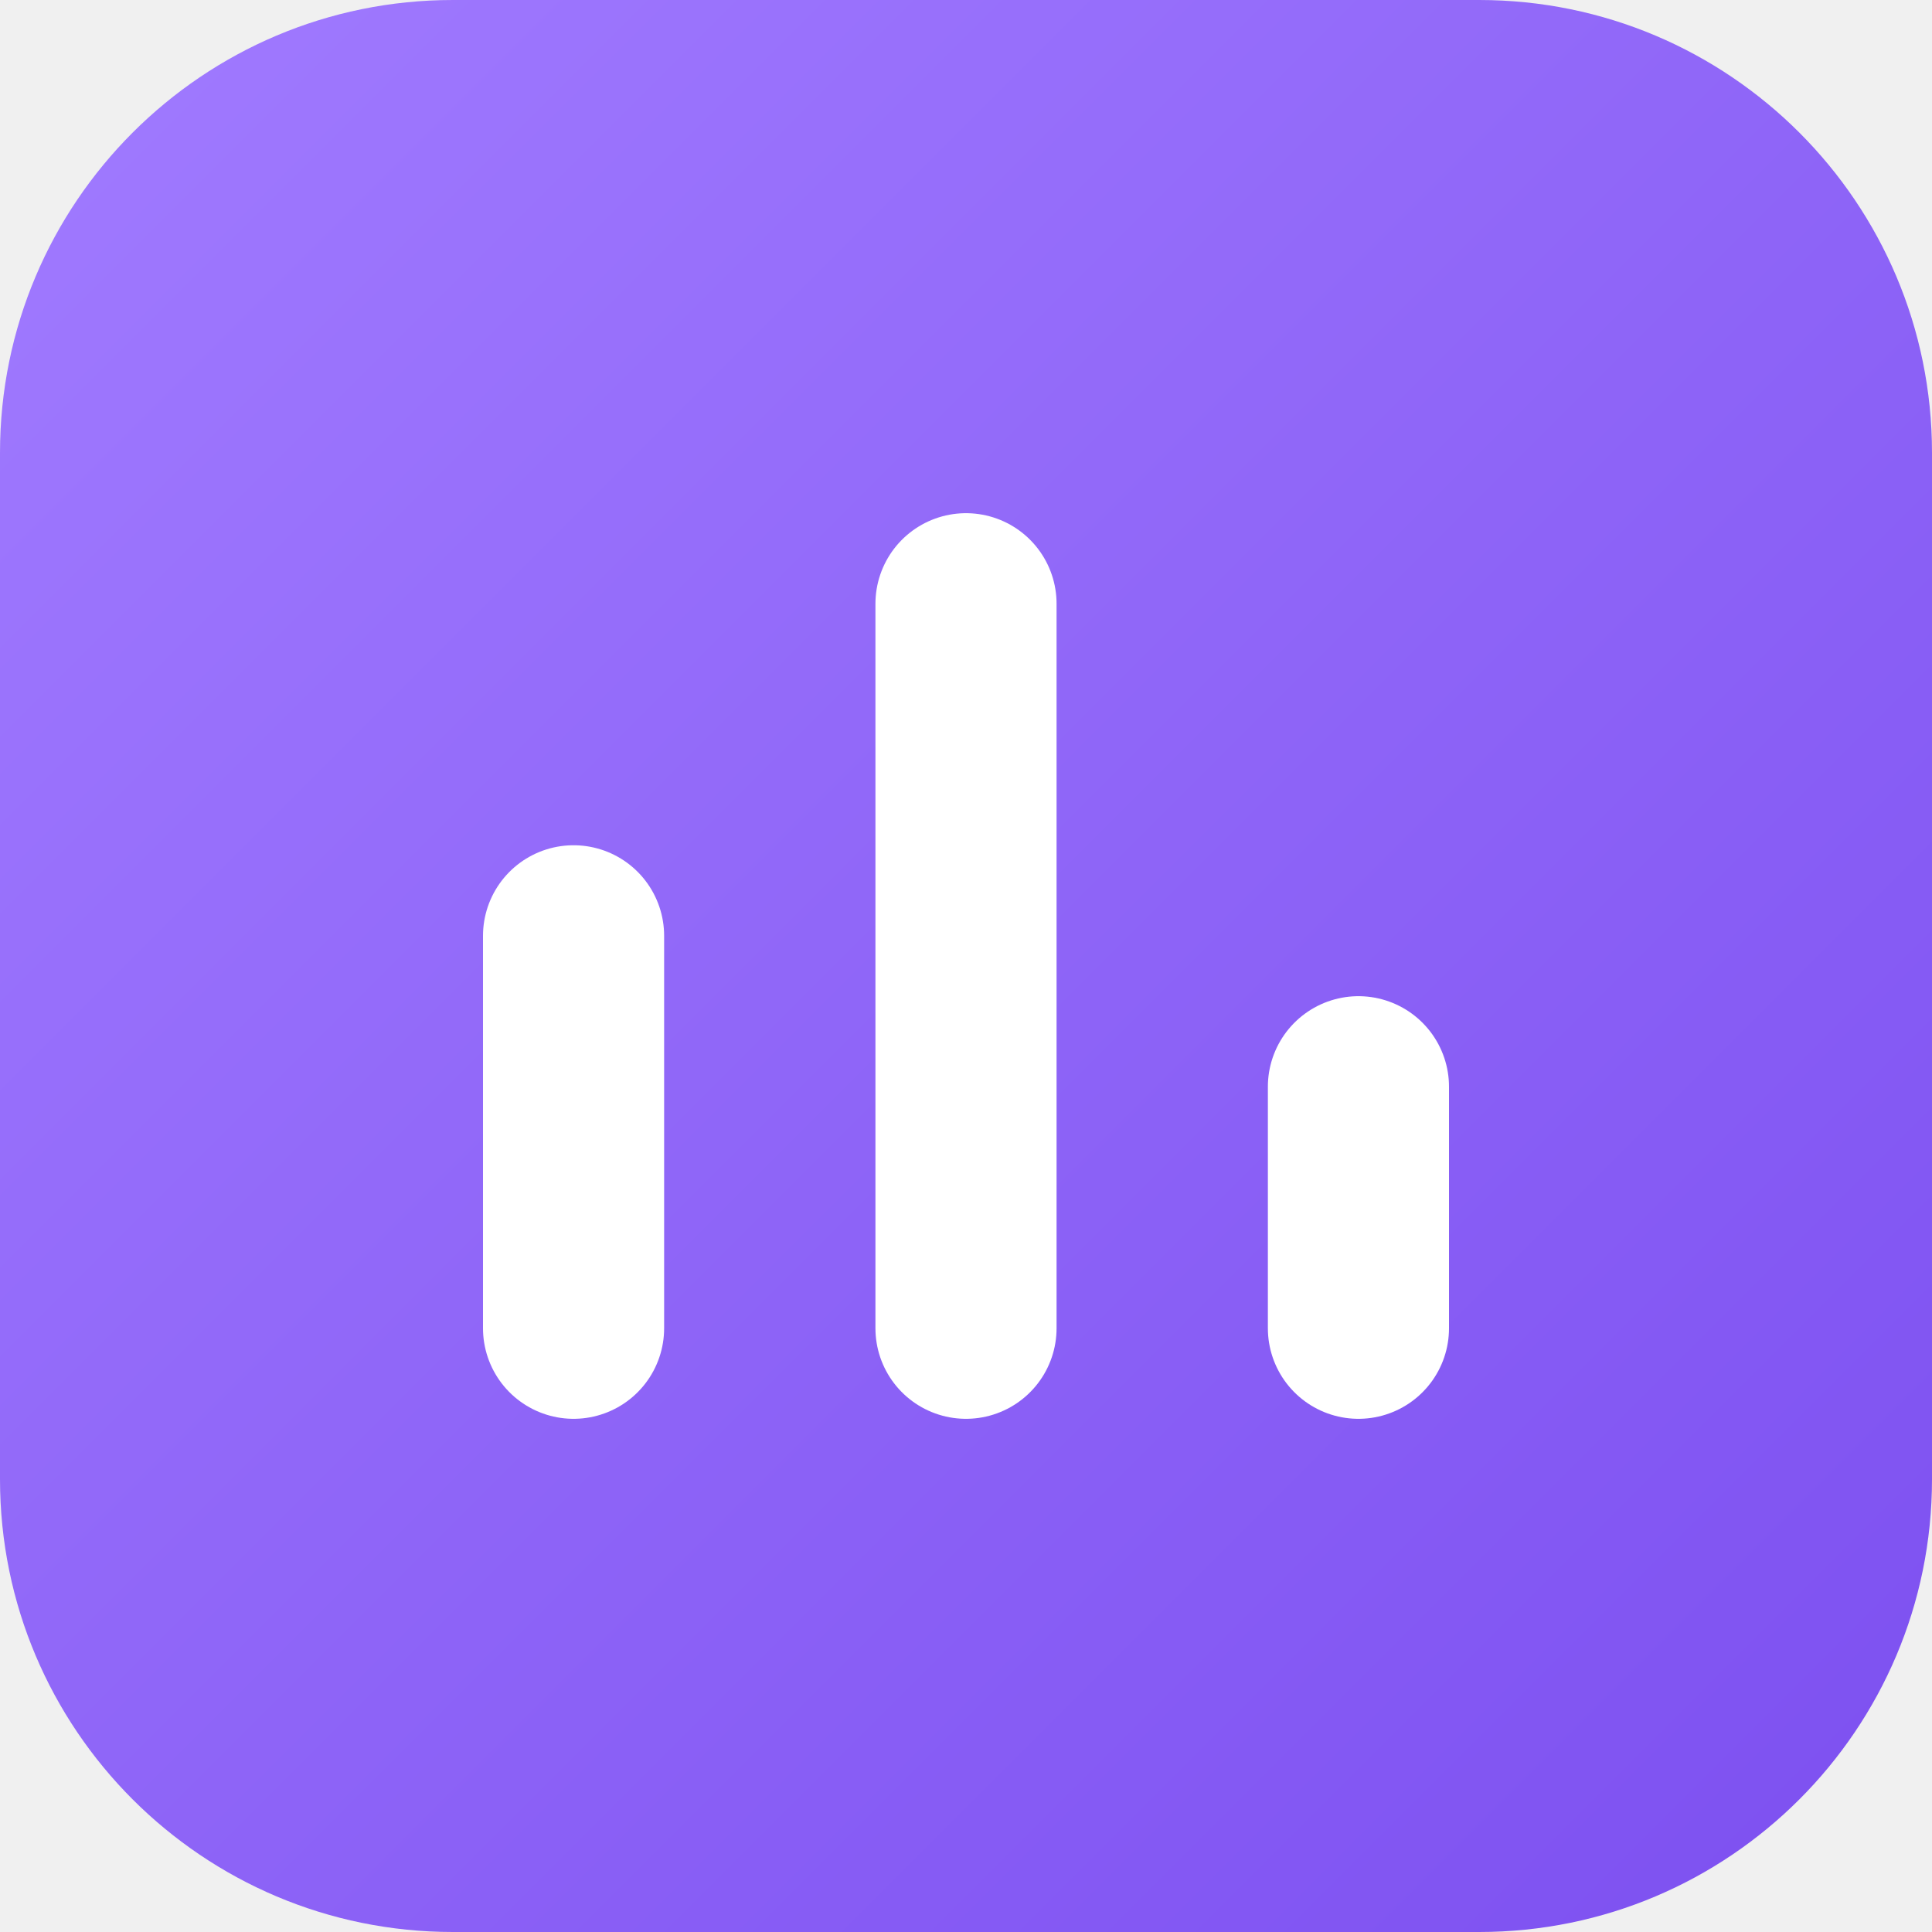
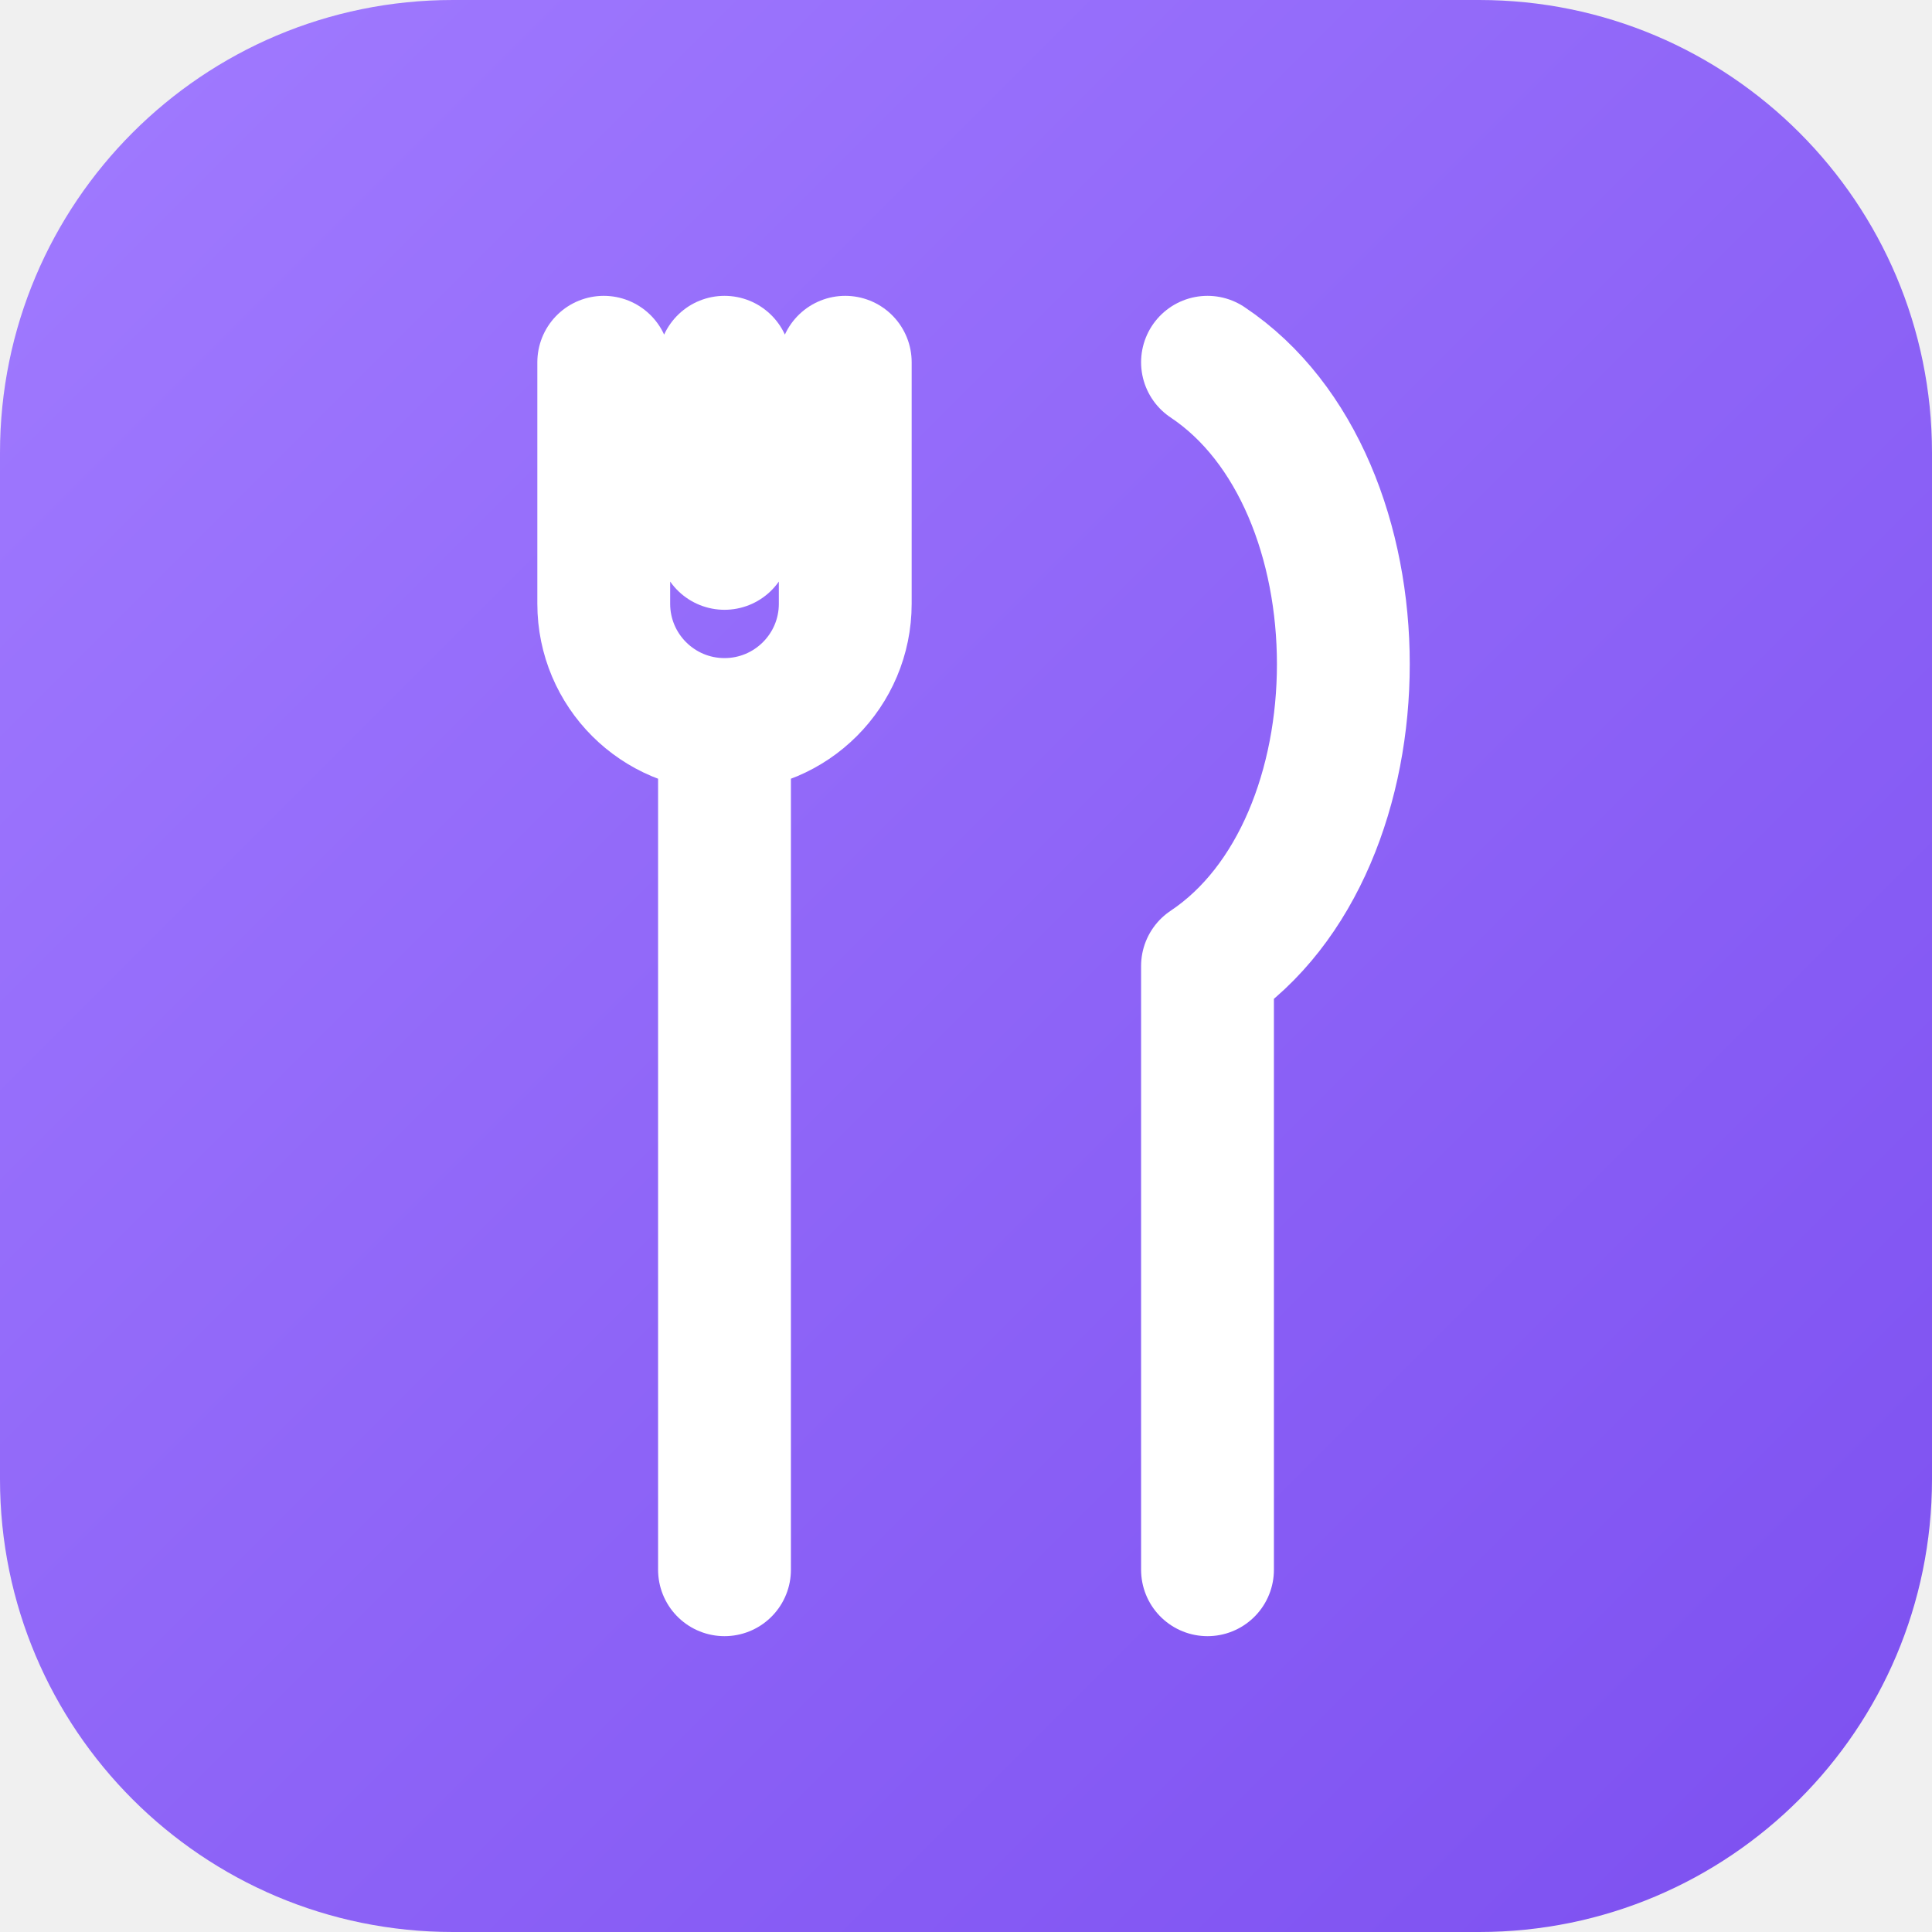
<svg xmlns="http://www.w3.org/2000/svg" viewBox="0 0 64 64">
  <defs>
    <linearGradient id="g" x1="0" y1="0" x2="1" y2="1">
      <stop offset="0" stop-color="#a17bff" />
      <stop offset="1" stop-color="#7c4ff0" />
    </linearGradient>
  </defs>
  <rect width="64" height="64" rx="15" fill="url(#g)" />
-   <g stroke="#ffffff" stroke-width="6" stroke-linecap="round" fill="none">
-     <path d="M19 44V31" />
-     <path d="M32 44V20" />
-     <path d="M45 44v-8" />
+   <g transform="translate(8,8) scale(2)" stroke="#ffffff" stroke-width="2.2" stroke-linecap="round" stroke-linejoin="round" fill="none">
+     <path d="M6 2v4a2 2 0 0 0 4 0V2M8 2v3M8 8v14M16 2c3 2 3 8 0 10v10" />
  </g>
</svg>
